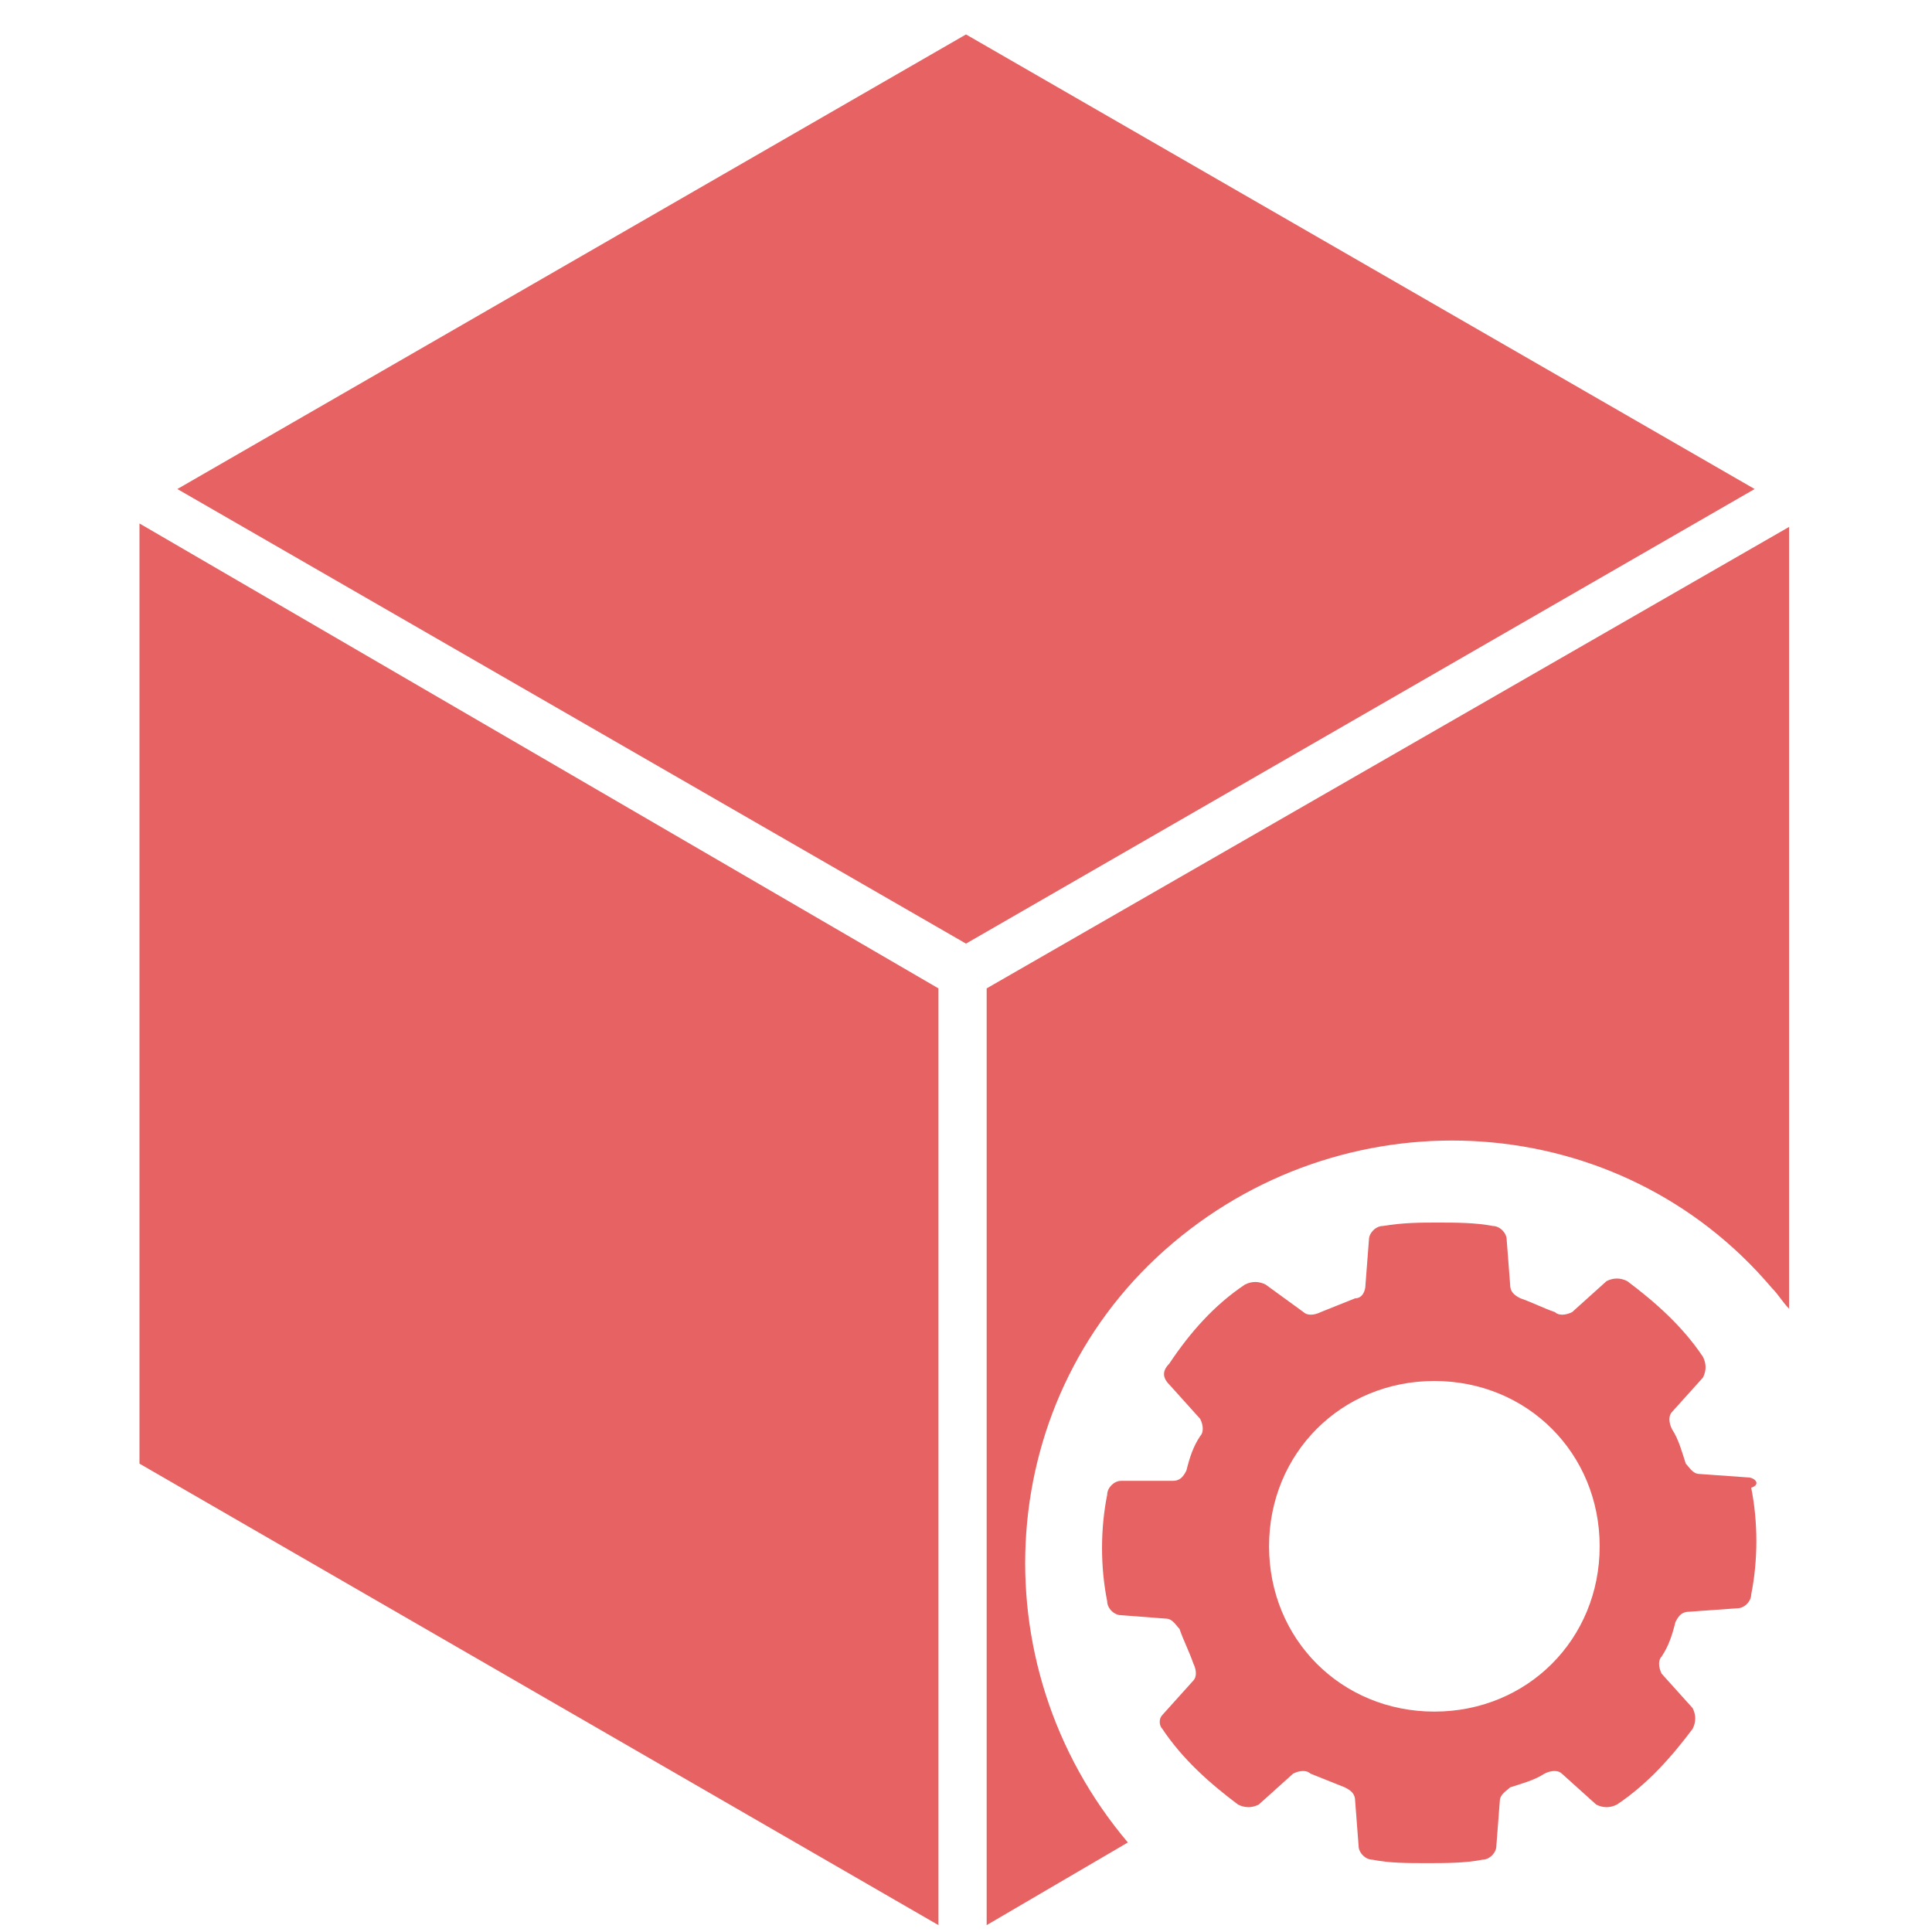
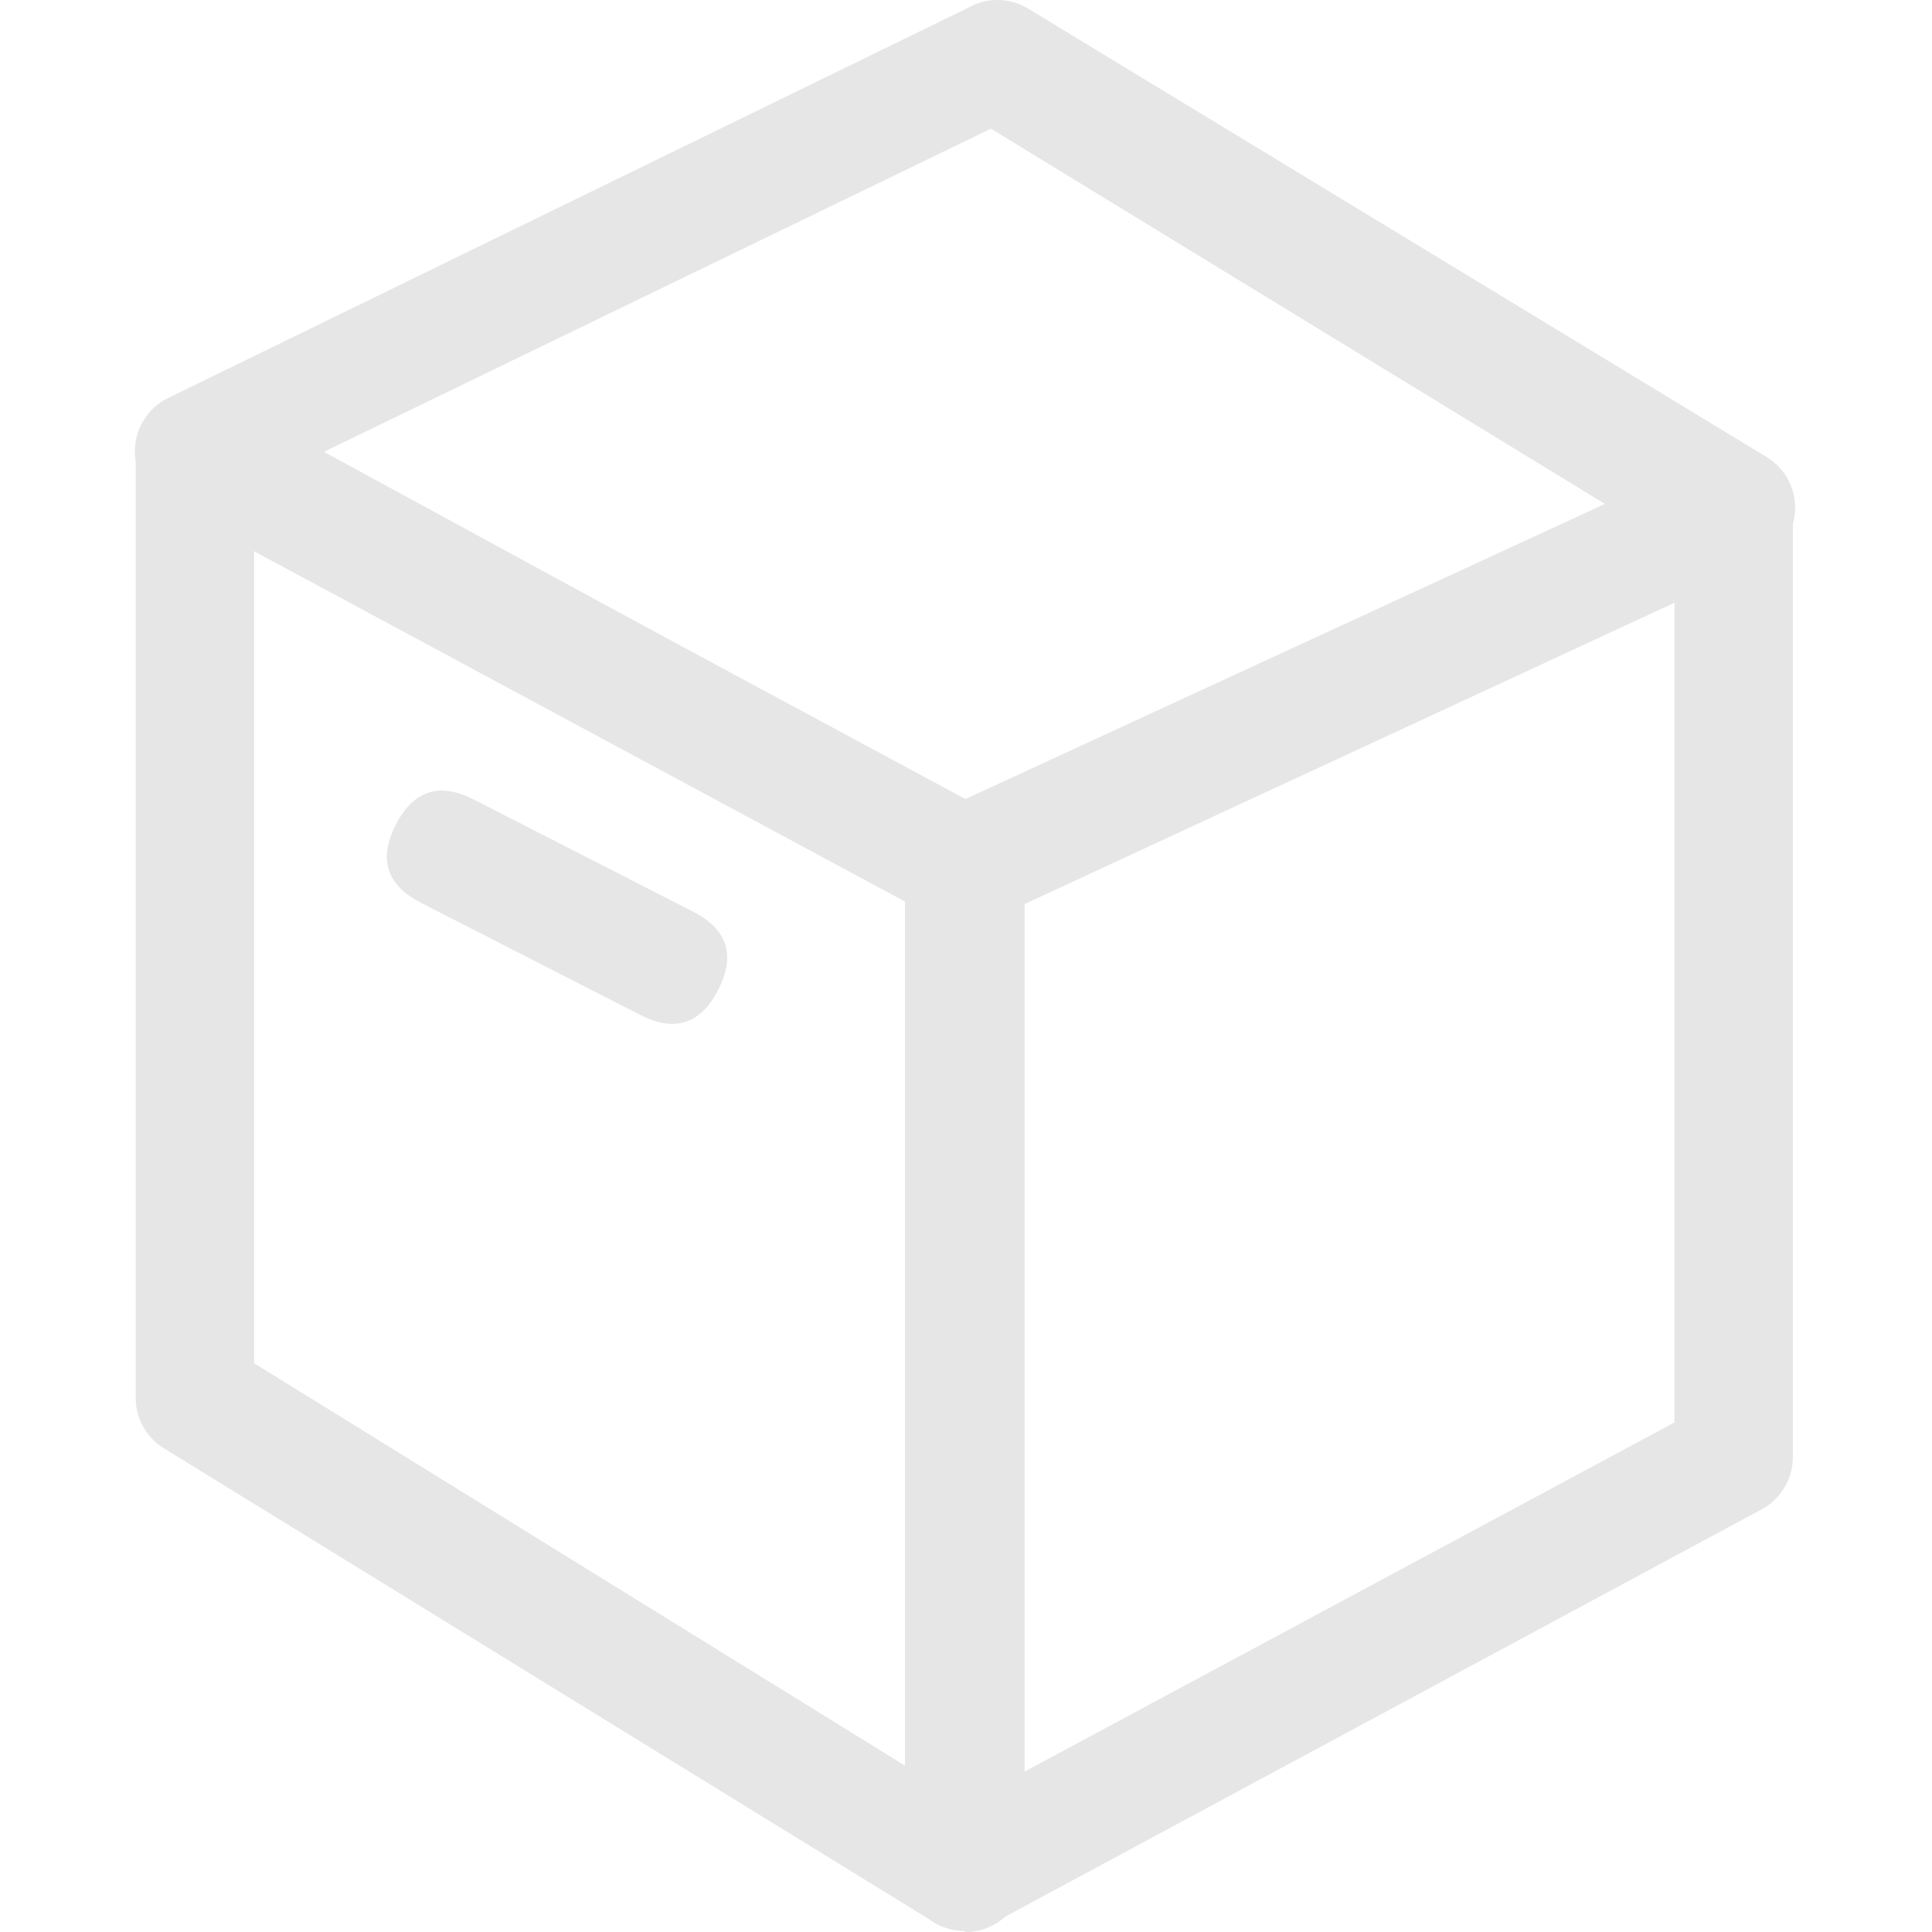
- <svg xmlns="http://www.w3.org/2000/svg" t="1737552221280" class="icon" viewBox="0 0 1024 1024" version="1.1" p-id="3826" width="200" height="200">
-   <path d="M512 18.253L94.004 259.194 512 500.135l417.996-240.941L512 18.253zM73.925 775.758l423.472 244.592V523.865L73.925 277.447v498.31z m449.027-251.893v496.485l74.838-43.807c-80.314-94.916-71.187-237.291 23.729-317.604s237.291-71.187 317.604 23.729c3.651 3.651 5.476 7.301 9.127 10.952V279.273L522.952 523.865z" fill="#E76262" p-id="3827" />
-   <path d="M926.346 783.059l-25.554-1.825c-3.651 0-5.476-3.651-7.301-5.476-1.825-5.476-3.651-12.777-7.301-18.253-1.825-3.651-1.825-7.301 0-9.127l16.428-18.253c1.825-3.651 1.825-7.301 0-10.952-10.952-16.428-25.554-29.205-40.157-40.157-3.651-1.825-7.301-1.825-10.952 0l-18.253 16.428c-3.651 1.825-7.301 1.825-9.127 0-5.476-1.825-12.777-5.476-18.253-7.301-3.651-1.825-5.476-3.651-5.476-7.301l-1.825-23.729c0-3.651-3.651-7.301-7.301-7.301-9.127-1.825-20.078-1.825-29.205-1.825s-18.253 0-29.205 1.825c-3.651 0-7.301 3.651-7.301 7.301l-1.825 23.729c0 3.651-1.825 7.301-5.476 7.301l-18.253 7.301c-3.651 1.825-7.301 1.825-9.127 0l-20.078-14.602c-3.651-1.825-7.301-1.825-10.952 0-16.428 10.952-29.205 25.554-40.157 41.982-3.651 3.651-3.651 7.301 0 10.952l16.428 18.253c1.825 3.651 1.825 7.301 0 9.127-3.651 5.476-5.476 10.952-7.301 18.253-1.825 3.651-3.651 5.476-7.301 5.476h-27.38c-3.651 0-7.301 3.651-7.301 7.301-3.651 18.253-3.651 38.332 0 56.585 0 3.651 3.651 7.301 7.301 7.301l23.729 1.825c3.651 0 5.476 3.651 7.301 5.476 1.825 5.476 5.476 12.777 7.301 18.253 1.825 3.651 1.825 7.301 0 9.127l-16.428 18.253c-1.825 1.825-1.825 5.476 0 7.301 10.952 16.428 25.554 29.205 40.157 40.157 3.651 1.825 7.301 1.825 10.952 0l18.253-16.428c3.651-1.825 7.301-1.825 9.127 0l18.253 7.301c3.651 1.825 5.476 3.651 5.476 7.301l1.825 23.729c0 3.651 3.651 7.301 7.301 7.301 9.127 1.825 18.253 1.825 29.205 1.825 9.127 0 20.078 0 29.205-1.825 3.651 0 7.301-3.651 7.301-7.301l1.825-23.729c0-3.651 3.651-5.476 5.476-7.301 5.476-1.825 12.777-3.651 18.253-7.301 3.651-1.825 7.301-1.825 9.127 0l18.253 16.428c3.651 1.825 7.301 1.825 10.952 0 16.428-10.952 29.205-25.554 40.157-40.157 1.825-3.651 1.825-7.301 0-10.952l-16.428-18.253c-1.825-3.651-1.825-7.301 0-9.127 3.651-5.476 5.476-10.952 7.301-18.253 1.825-3.651 3.651-5.476 7.301-5.476l25.554-1.825c3.651 0 7.301-3.651 7.301-7.301 3.651-18.253 3.651-38.332 0-56.585 5.476-1.825 1.825-5.476-1.825-5.476z m-166.103 124.121c-49.283 0-87.615-38.332-87.615-87.615s38.332-87.615 87.615-87.615c49.283 0 87.615 38.332 87.615 87.615s-38.332 87.615-87.615 87.615z" fill="#E76262" p-id="3828" />
+ <svg xmlns="http://www.w3.org/2000/svg" t="1745078654443" class="icon" viewBox="0 0 1024 1024" version="1.1" p-id="26466" width="200" height="200">
+   <path d="M511.09 490.418a31.369 31.369 0 0 1-14.743-3.764L88.553 267.072a31.369 31.369 0 0 1 0-55.837L512.973 4.202a31.369 31.369 0 0 1 31.369 0l392.109 238.09a31.369 31.369 0 0 1-3.137 55.209l-407.794 188.212a31.369 31.369 0 0 1-14.429 4.706zM171.68 239.467L511.09 424.229l340.037-156.844L525.206 68.195z" fill="#e6e6e6" p-id="26467" />
+   <path d="M511.09 1023.372a31.369 31.369 0 0 1-16.313-4.705L86.986 767.717a31.369 31.369 0 0 1-15.057-26.664V239.154a31.369 31.369 0 0 1 46.112-27.604l407.794 219.582a32.937 32.937 0 0 1 17.252 28.231v533.269A31.369 31.369 0 0 1 511.718 1024zM134.665 722.547l345.057 213.308V477.869L134.665 292.167z" fill="#e6e6e6" p-id="26468" />
+   <path d="M511.09 1023.372a31.369 31.369 0 0 1-31.369-31.369V458.736a31.369 31.369 0 0 1 18.194-28.86l407.794-188.212a31.369 31.369 0 0 1 44.543 28.859v501.9a31.369 31.369 0 0 1-16.625 27.604l-407.794 219.581a31.369 31.369 0 0 1-14.743 3.764z m31.369-543.934v459.866l345.056-185.39V319.458zM251.136 423.776l116.188 59.405q27.372 13.995 13.377 41.366-13.994 27.372-41.366 13.377l-116.187-59.406q-27.372-13.994-13.378-41.365 13.995-27.372 41.366-13.377z" fill="#e6e6e6" p-id="26469" />
</svg>
